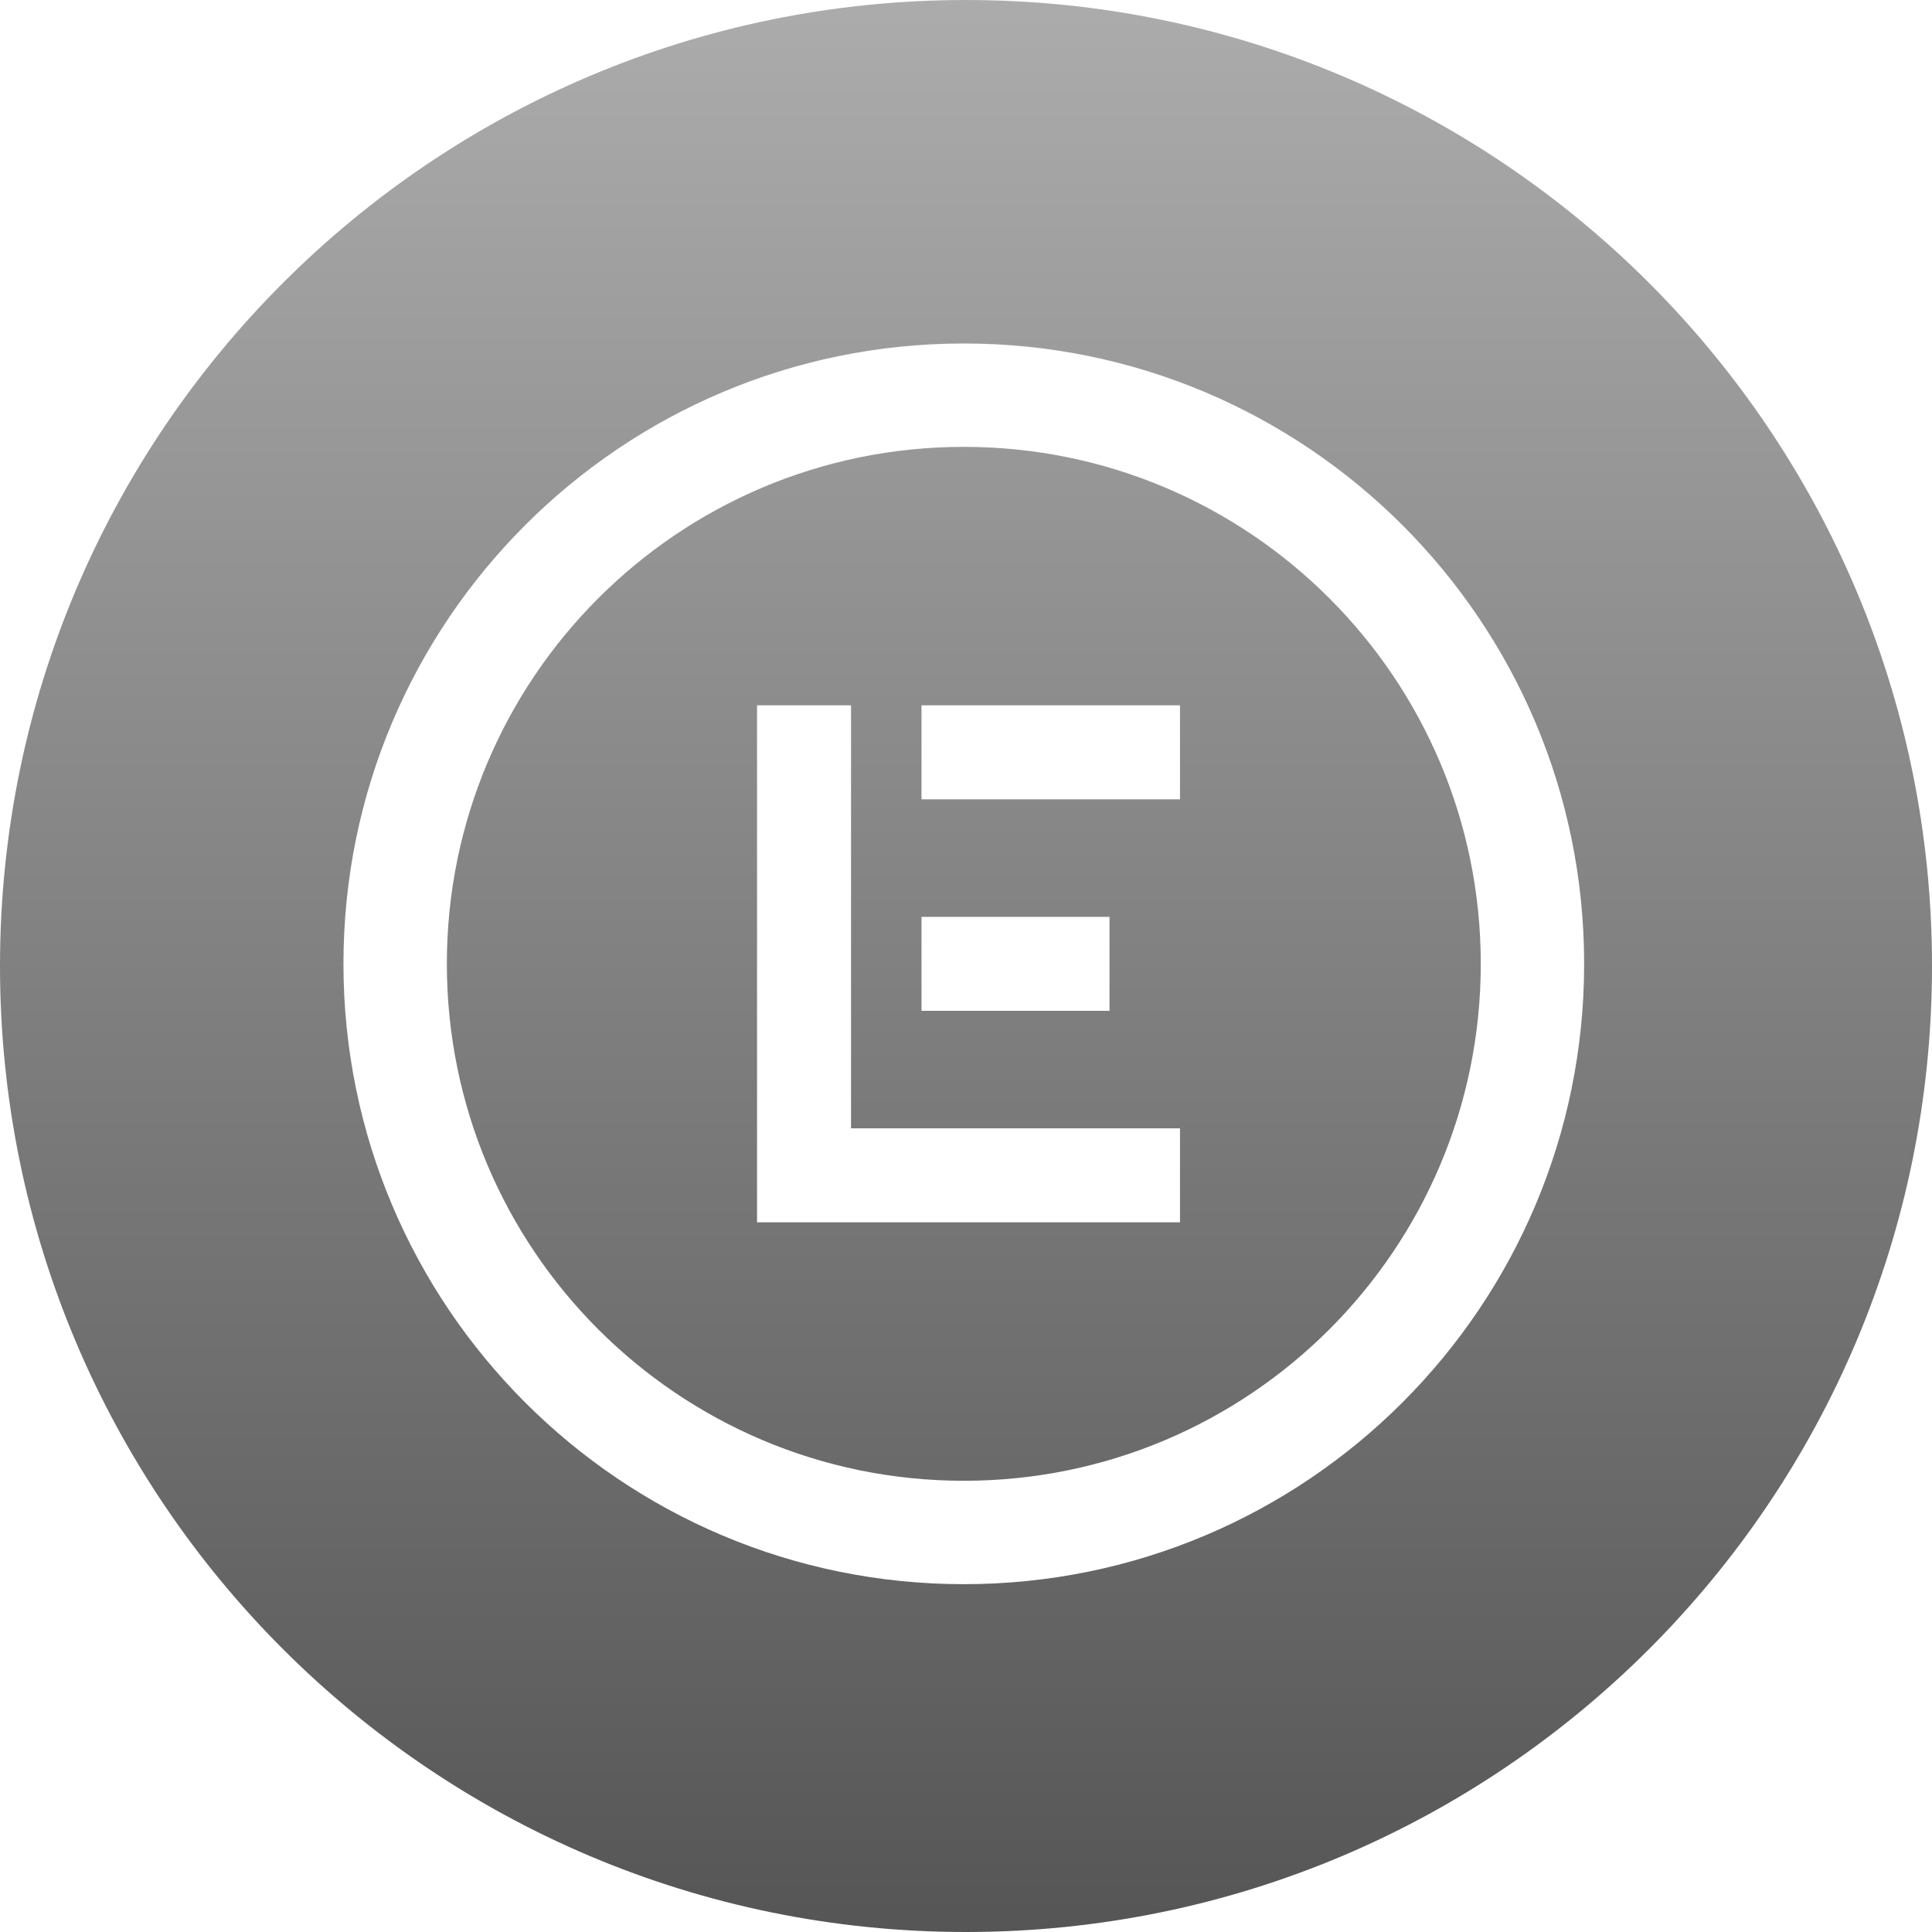
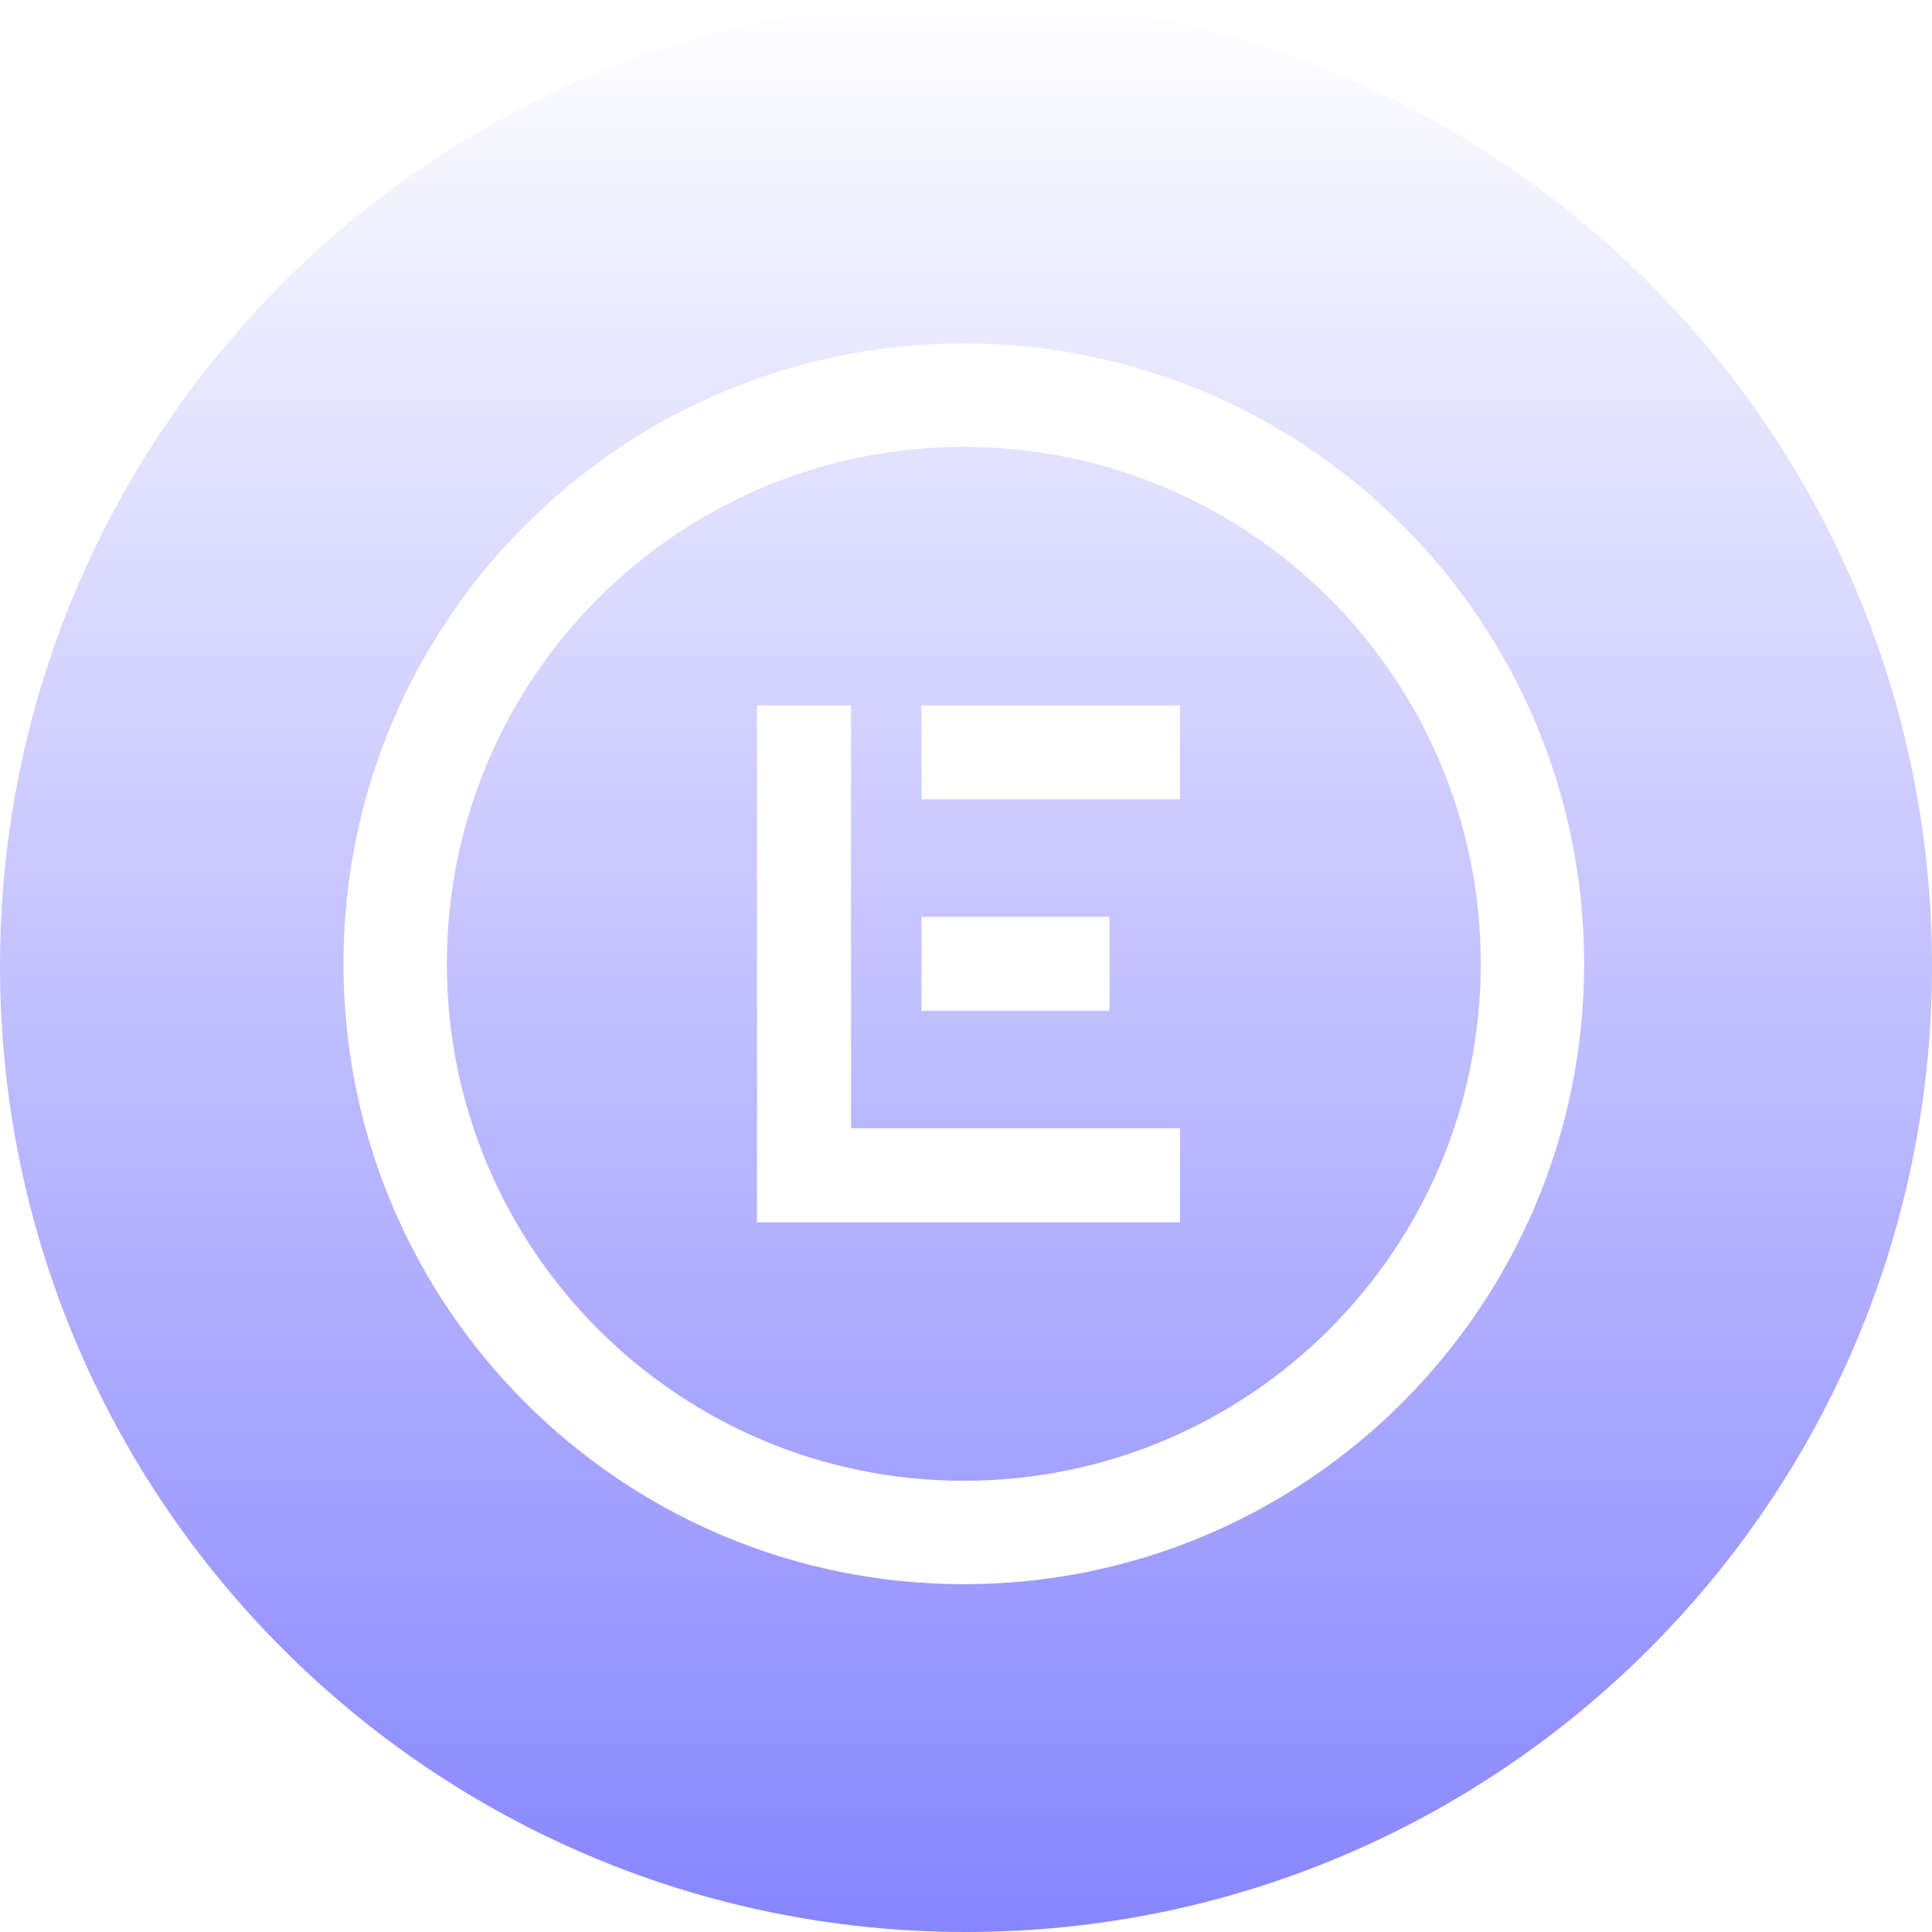
<svg xmlns="http://www.w3.org/2000/svg" width="65" height="65" viewBox="0 0 65 65" fill="none">
-   <path fill-rule="evenodd" clip-rule="evenodd" d="M0 32.5C0 14.551 14.55 0 32.5 0C50.449 0 65 14.551 65 32.5C65 50.45 50.449 65 32.5 65C14.55 65 0 50.45 0 32.5ZM11.555 32.426C11.555 43.953 20.9 53.298 32.426 53.298C43.953 53.298 53.297 43.953 53.297 32.426C53.297 20.9 43.953 11.556 32.426 11.556C20.9 11.556 11.555 20.9 11.555 32.426ZM32.426 49.819C42.032 49.819 49.819 42.032 49.819 32.427C49.819 22.821 42.032 15.034 32.426 15.034C22.821 15.034 15.034 22.821 15.034 32.427C15.034 42.032 22.821 49.819 32.426 49.819ZM39.7 37.961H28.632V23.73H25.47V41.123H27.446H39.7V37.961ZM31.003 30.846H37.328V34.008H31.003V30.846ZM39.7 23.73H31.003V26.893H39.7V23.73Z" fill="url(#paint0_linear)" />
+   <path fill-rule="evenodd" clip-rule="evenodd" d="M0 32.5C0 14.551 14.55 0 32.5 0C50.449 0 65 14.551 65 32.5C65 50.449 50.449 65 32.5 65C14.55 65 0 50.449 0 32.5ZM11.556 32.427C11.556 43.953 20.9 53.298 32.426 53.298C43.953 53.298 53.297 43.953 53.297 32.427C53.297 20.9 43.953 11.556 32.426 11.556C20.9 11.556 11.556 20.9 11.556 32.427ZM32.426 49.819C42.032 49.819 49.819 42.032 49.819 32.427C49.819 22.821 42.032 15.034 32.426 15.034C22.821 15.034 15.034 22.821 15.034 32.427C15.034 42.032 22.821 49.819 32.426 49.819ZM39.7 37.961H28.632V23.73H25.469V41.123H27.446H39.7V37.961ZM31.003 30.846H37.328V34.008H31.003V30.846ZM39.7 23.73H31.003V26.893H39.7V23.73Z" fill="url(#paint0_linear)" />
  <defs>
    <linearGradient id="paint0_linear" x2="1" gradientUnits="userSpaceOnUse" gradientTransform="translate(32.5) scale(65) rotate(90)">
-       <stop stop-color="#ACACAC" />
-       <stop offset="1" stop-color="#555555" />
+       <stop stop-color="white" />
+       <stop offset="1" stop-color="#8785FF" />
    </linearGradient>
  </defs>
</svg>
